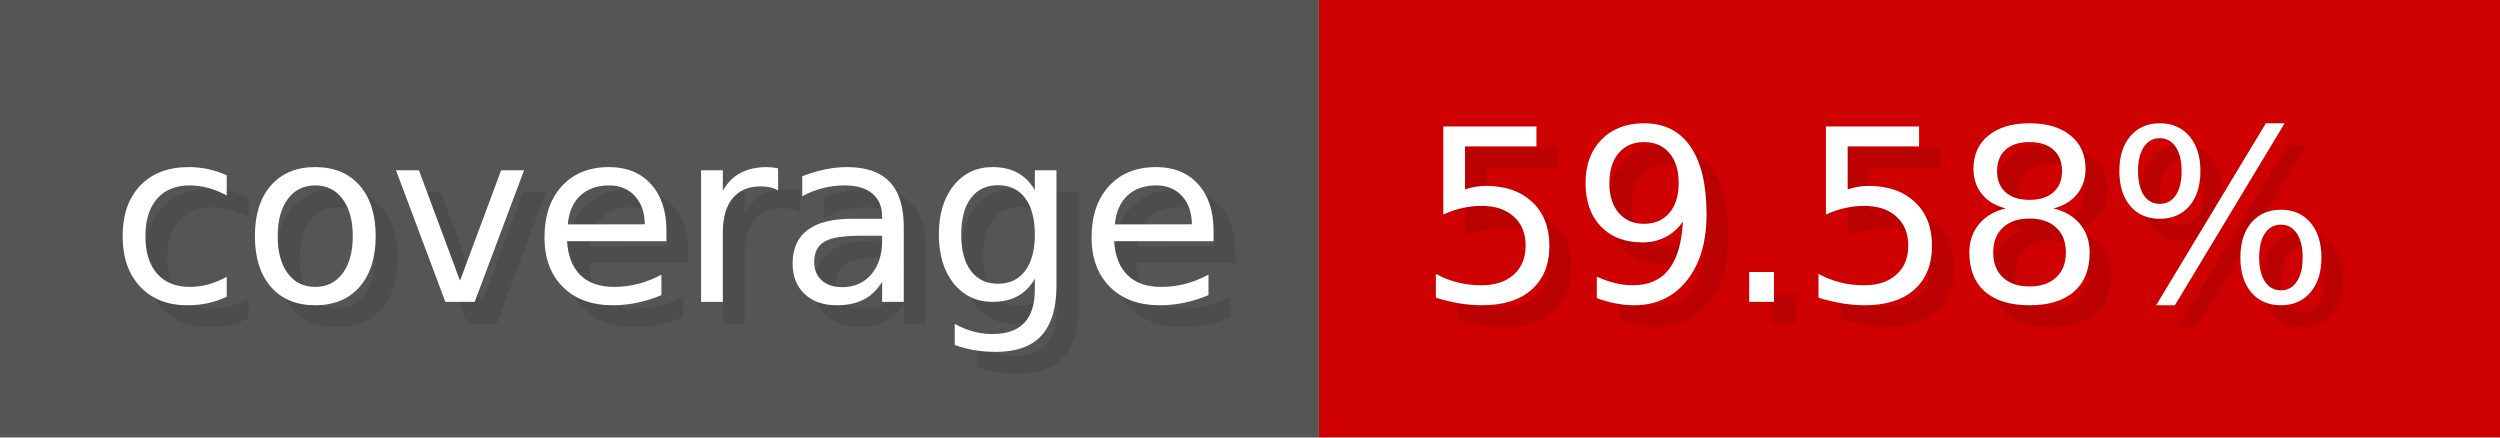
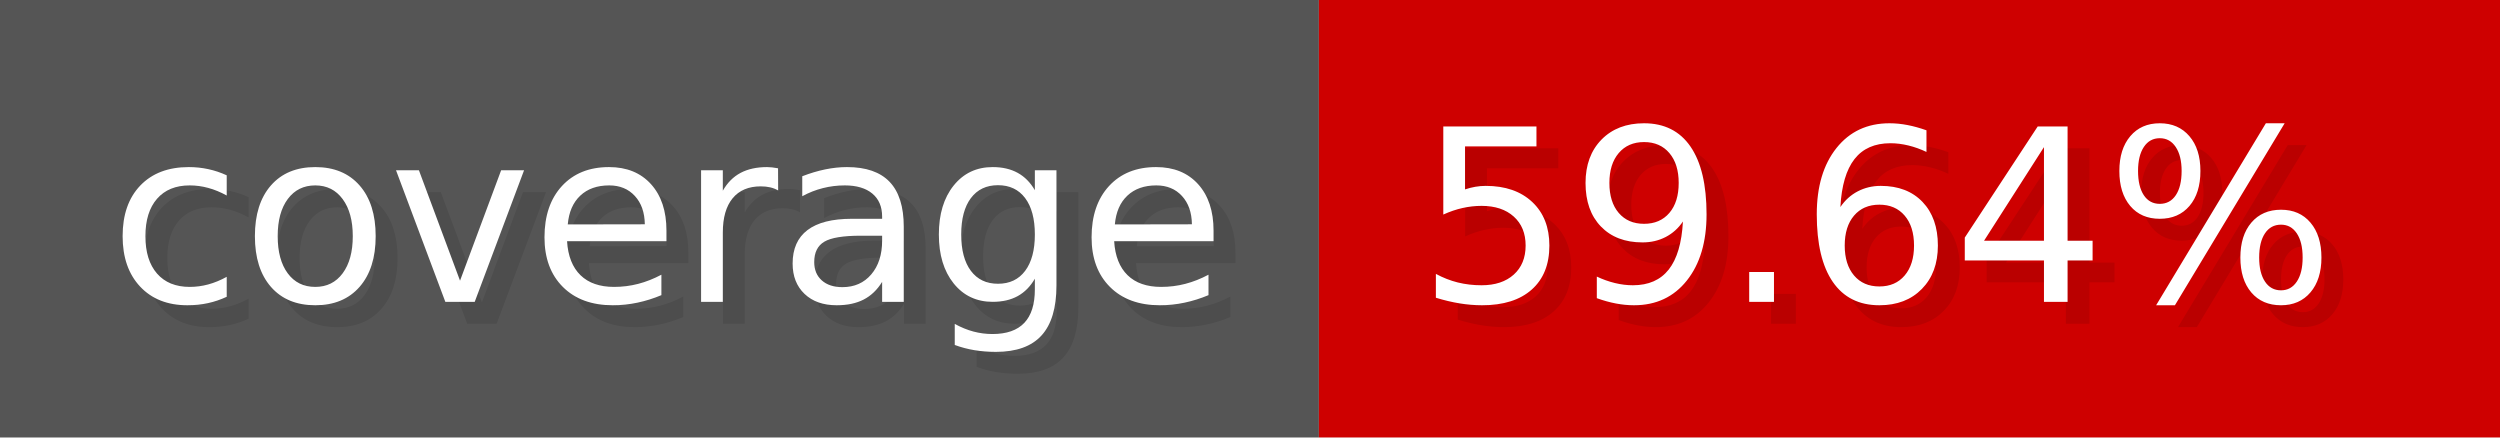
- <svg xmlns="http://www.w3.org/2000/svg" width="114.3" height="20" viewBox="0 0 1143 200" role="img" aria-label="coverage: 59.58%">
+ <svg xmlns="http://www.w3.org/2000/svg" width="114.3" height="20" viewBox="0 0 1143 200" role="img" aria-label="coverage: 59.64%">
  <g>
    <rect fill="#555" width="603" height="200" />
    <rect fill="#ce0000" x="603" width="540" height="200" />
  </g>
  <g aria-hidden="true" fill="#fff" text-anchor="start" font-family="Verdana,DejaVu Sans,sans-serif" font-size="110">
    <text x="60" y="148" textLength="503" fill="#000" opacity="0.1">coverage</text>
    <text x="50" y="138" textLength="503">coverage</text>
-     <text x="658" y="148" textLength="440" fill="#000" opacity="0.1">59.58%</text>
-     <text x="648" y="138" textLength="440">59.58%</text>
+     <text x="658" y="148" textLength="440" fill="#000" opacity="0.1">59.64%</text>
+     <text x="648" y="138" textLength="440">59.64%</text>
  </g>
</svg>
